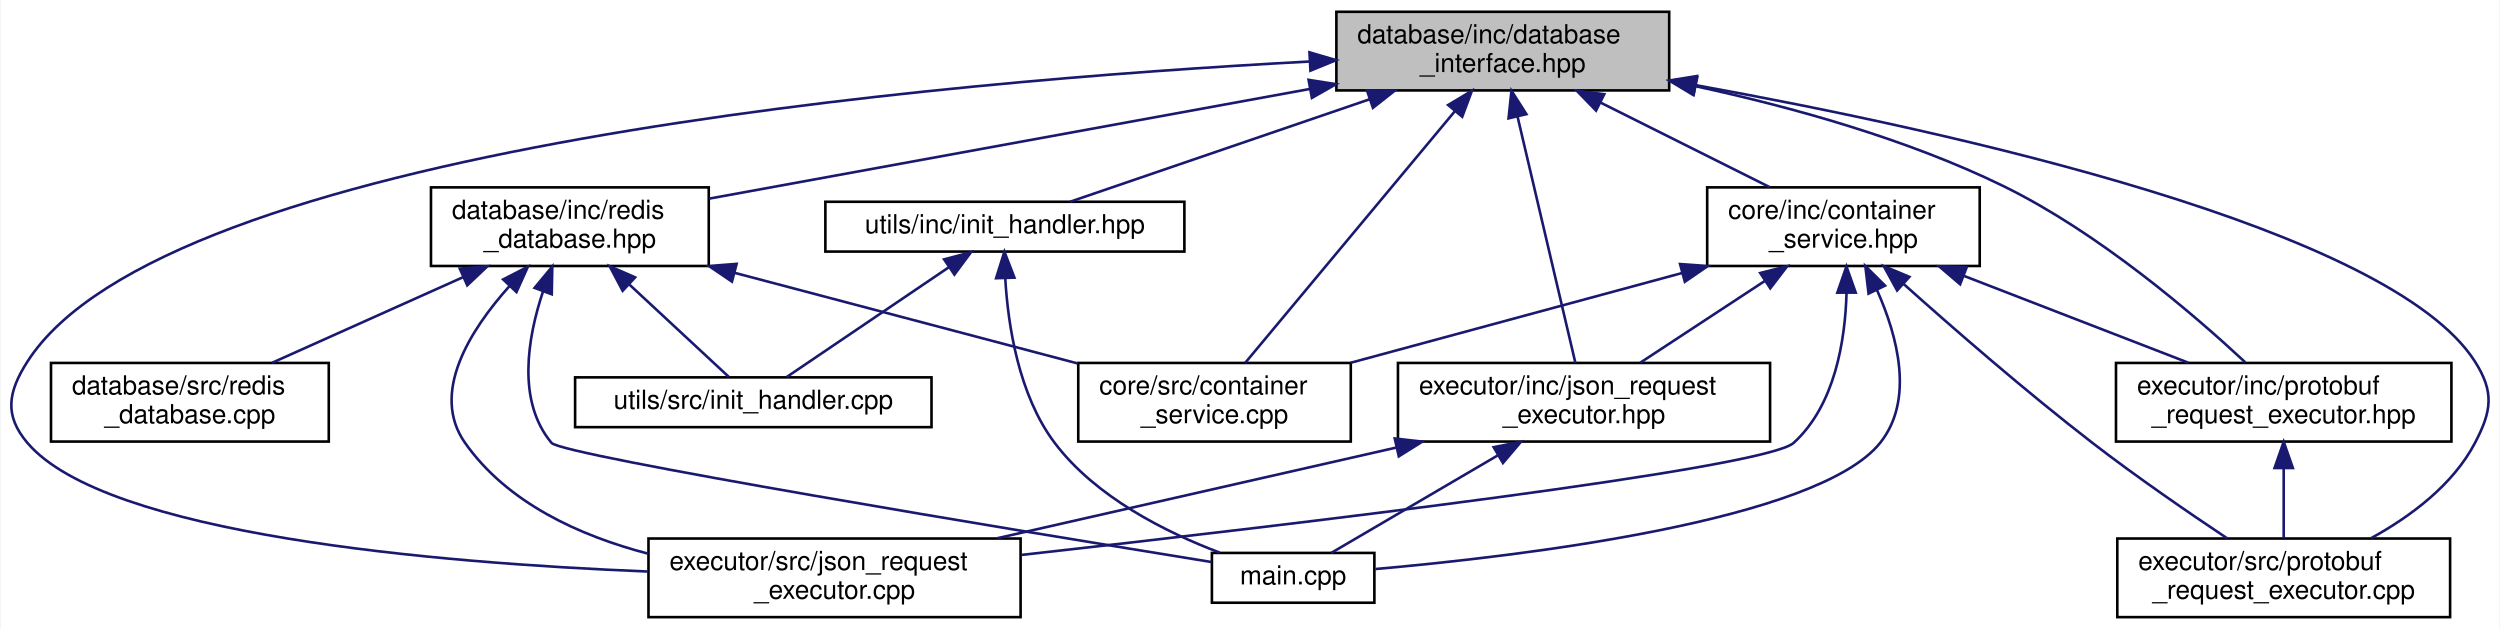
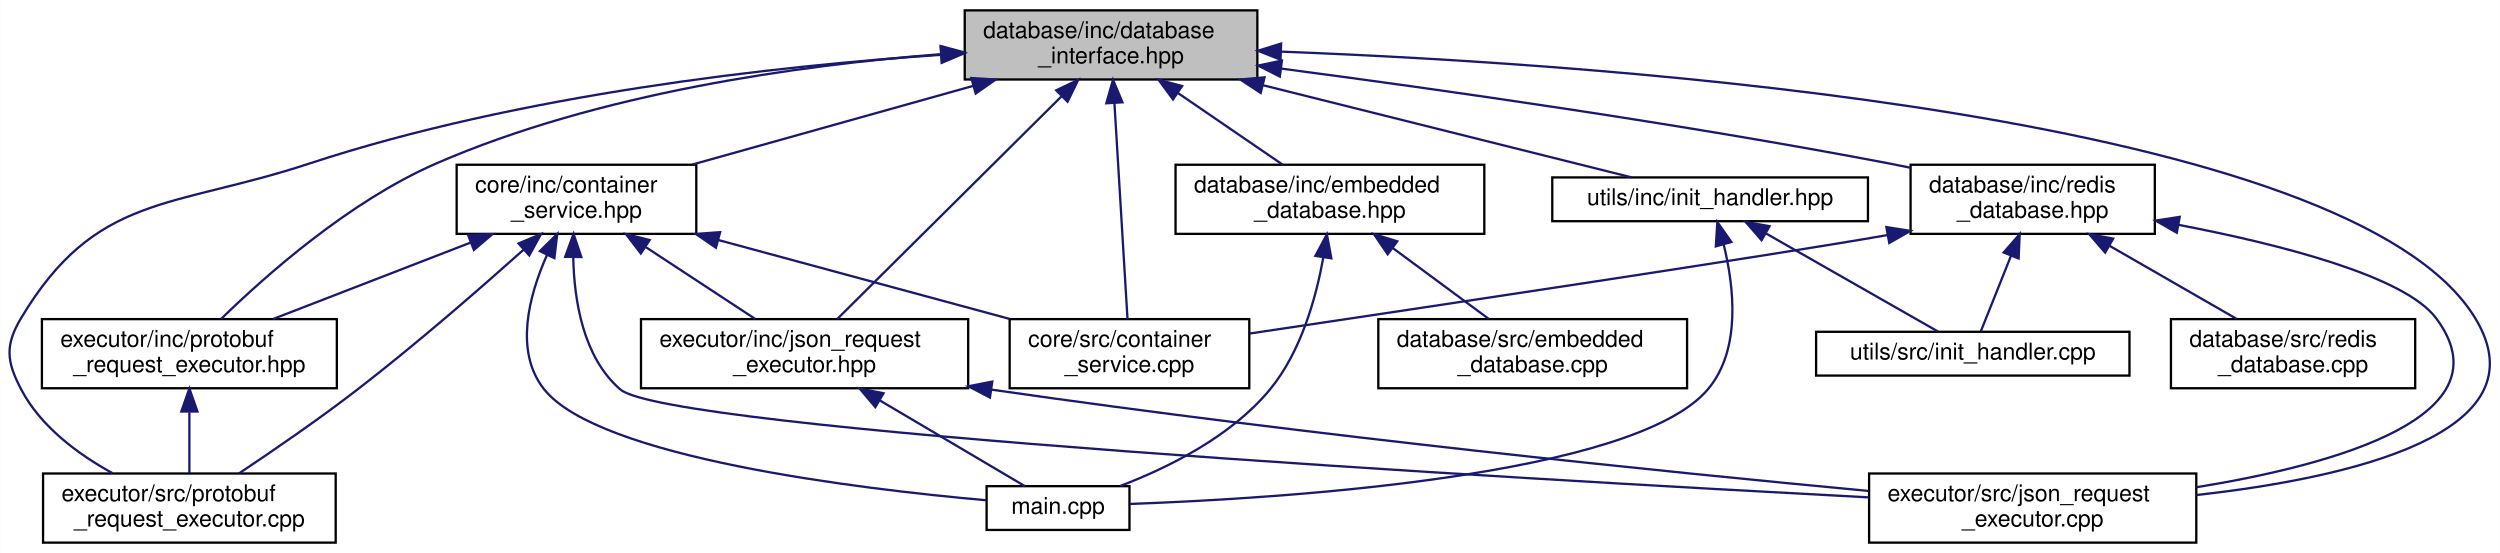
- <svg xmlns="http://www.w3.org/2000/svg" xmlns:xlink="http://www.w3.org/1999/xlink" width="954pt" height="240pt" viewBox="0.00 0.00 953.52 240.00">
+ <svg xmlns="http://www.w3.org/2000/svg" xmlns:xlink="http://www.w3.org/1999/xlink" width="1085pt" height="240pt" viewBox="0.00 0.00 1084.90 240.00">
  <g id="graph0" class="graph" transform="scale(1 1) rotate(0) translate(4 236)">
-     <polygon fill="white" stroke="transparent" points="-4,4 -4,-236 949.52,-236 949.52,4 -4,4" />
+     <polygon fill="white" stroke="transparent" points="-4,4 -4,-236 1080.9,-236 1080.9,4 -4,4" />
    <g id="node1" class="node">
      <g id="a_node1">
        <a xlink:title="Abstract interface for database operations.">
-           <polygon fill="#bfbfbf" stroke="black" points="505.72,-201.5 505.72,-231.5 632.72,-231.5 632.72,-201.5 505.72,-201.5" />
-           <text text-anchor="start" x="513.72" y="-219.5" font-family="Helvetica,sans-Serif" font-size="10.00">database/inc/database</text>
-           <text text-anchor="middle" x="569.22" y="-208.5" font-family="Helvetica,sans-Serif" font-size="10.00">_interface.hpp</text>
+           <polygon fill="#bfbfbf" stroke="black" points="414.64,-201.5 414.64,-231.5 541.64,-231.5 541.64,-201.5 414.64,-201.5" />
+           <text text-anchor="start" x="422.64" y="-219.5" font-family="Helvetica,sans-Serif" font-size="10.00">database/inc/database</text>
+           <text text-anchor="middle" x="478.14" y="-208.5" font-family="Helvetica,sans-Serif" font-size="10.00">_interface.hpp</text>
        </a>
      </g>
    </g>
    <g id="node2" class="node">
      <g id="a_node2">
        <a xlink:href="container__service_8hpp.html" target="_top" xlink:title="Declares the ContainerServiceHandler class for business logic related to containers.">
-           <polygon fill="white" stroke="black" points="647.22,-134.5 647.22,-164.5 751.22,-164.5 751.22,-134.5 647.22,-134.5" />
-           <text text-anchor="start" x="655.22" y="-152.5" font-family="Helvetica,sans-Serif" font-size="10.00">core/inc/container</text>
-           <text text-anchor="middle" x="699.22" y="-141.5" font-family="Helvetica,sans-Serif" font-size="10.00">_service.hpp</text>
+           <polygon fill="white" stroke="black" points="194.14,-134.5 194.14,-164.5 298.14,-164.5 298.14,-134.5 194.14,-134.5" />
+           <text text-anchor="start" x="202.14" y="-152.5" font-family="Helvetica,sans-Serif" font-size="10.00">core/inc/container</text>
+           <text text-anchor="middle" x="246.14" y="-141.5" font-family="Helvetica,sans-Serif" font-size="10.00">_service.hpp</text>
        </a>
      </g>
    </g>
    <g id="edge1" class="edge">
-       <path fill="none" stroke="midnightblue" d="M606.52,-196.85C627.07,-186.58 652.17,-174.03 671.07,-164.58" />
-       <polygon fill="midnightblue" stroke="midnightblue" points="604.81,-193.79 597.43,-201.4 607.94,-200.05 604.81,-193.79" />
+       <path fill="none" stroke="midnightblue" d="M418.23,-198.71C380.47,-188.14 332.28,-174.63 296.5,-164.61" />
+       <polygon fill="midnightblue" stroke="midnightblue" points="417.51,-202.15 428.08,-201.48 419.4,-195.41 417.51,-202.15" />
    </g>
    <g id="node3" class="node">
      <g id="a_node3">
        <a xlink:href="container__service_8cpp.html" target="_top" xlink:title="Implements the ContainerServiceHandler class for business logic related to containers.">
-           <polygon fill="white" stroke="black" points="407.22,-67.5 407.22,-97.5 511.22,-97.5 511.22,-67.5 407.22,-67.5" />
-           <text text-anchor="start" x="415.22" y="-85.5" font-family="Helvetica,sans-Serif" font-size="10.00">core/src/container</text>
-           <text text-anchor="middle" x="459.22" y="-74.5" font-family="Helvetica,sans-Serif" font-size="10.00">_service.cpp</text>
+           <polygon fill="white" stroke="black" points="434.14,-67.5 434.14,-97.5 538.14,-97.5 538.14,-67.5 434.14,-67.5" />
+           <text text-anchor="start" x="442.14" y="-85.5" font-family="Helvetica,sans-Serif" font-size="10.00">core/src/container</text>
+           <text text-anchor="middle" x="486.14" y="-74.5" font-family="Helvetica,sans-Serif" font-size="10.00">_service.cpp</text>
        </a>
      </g>
    </g>
    <g id="edge11" class="edge">
-       <path fill="none" stroke="midnightblue" d="M550.92,-193.54C528.18,-166.25 490.04,-120.48 470.91,-97.52" />
-       <polygon fill="midnightblue" stroke="midnightblue" points="548.36,-195.93 557.45,-201.37 553.74,-191.45 548.36,-195.93" />
+       <path fill="none" stroke="midnightblue" d="M479.6,-191.39C481.26,-163.9 483.93,-119.89 485.29,-97.52" />
+       <polygon fill="midnightblue" stroke="midnightblue" points="476.1,-191.18 478.99,-201.37 483.09,-191.6 476.1,-191.18" />
    </g>
    <g id="node4" class="node">
      <g id="a_node4">
        <a xlink:href="json__request__executor_8hpp.html" target="_top" xlink:title="Declares the JsonRequestExecutorHandler class for executing JSON-based requests.">
-           <polygon fill="white" stroke="black" points="529.22,-67.5 529.22,-97.5 671.22,-97.5 671.22,-67.5 529.22,-67.5" />
-           <text text-anchor="start" x="537.22" y="-85.5" font-family="Helvetica,sans-Serif" font-size="10.00">executor/inc/json_request</text>
-           <text text-anchor="middle" x="600.22" y="-74.5" font-family="Helvetica,sans-Serif" font-size="10.00">_executor.hpp</text>
-         </a>
-       </g>
-     </g>
-     <g id="edge18" class="edge">
-       <path fill="none" stroke="midnightblue" d="M574.88,-191.39C581.34,-163.9 591.68,-119.89 596.93,-97.52" />
-       <polygon fill="midnightblue" stroke="midnightblue" points="571.42,-190.84 572.54,-201.37 578.23,-192.44 571.42,-190.84" />
+           <polygon fill="white" stroke="black" points="274.14,-67.5 274.14,-97.5 416.14,-97.5 416.14,-67.5 274.14,-67.5" />
+           <text text-anchor="start" x="282.14" y="-85.5" font-family="Helvetica,sans-Serif" font-size="10.00">executor/inc/json_request</text>
+           <text text-anchor="middle" x="345.14" y="-74.5" font-family="Helvetica,sans-Serif" font-size="10.00">_executor.hpp</text>
+         </a>
+       </g>
+     </g>
+     <g id="edge20" class="edge">
+       <path fill="none" stroke="midnightblue" d="M456.72,-194.25C429.31,-167.04 382.6,-120.68 359.27,-97.52" />
+       <polygon fill="midnightblue" stroke="midnightblue" points="454.34,-196.81 463.9,-201.37 459.27,-191.85 454.34,-196.81" />
    </g>
    <g id="node5" class="node">
      <g id="a_node5">
        <a xlink:href="json__request__executor_8cpp.html" target="_top" xlink:title="Implements the JsonRequestExecutorHandler class for executing JSON-based requests.">
-           <polygon fill="white" stroke="black" points="243.22,-0.5 243.22,-30.5 385.22,-30.5 385.22,-0.5 243.22,-0.5" />
-           <text text-anchor="start" x="251.22" y="-18.5" font-family="Helvetica,sans-Serif" font-size="10.00">executor/src/json_request</text>
-           <text text-anchor="middle" x="314.22" y="-7.5" font-family="Helvetica,sans-Serif" font-size="10.00">_executor.cpp</text>
-         </a>
-       </g>
-     </g>
-     <g id="edge20" class="edge">
-       <path fill="none" stroke="midnightblue" d="M495.37,-212.52C354.88,-205.01 58.41,-179.6 6.22,-98 -1.2,-86.39 -2.7,-77.5 6.22,-67 36,-31.95 161.71,-21.18 243.03,-17.9" />
-       <polygon fill="midnightblue" stroke="midnightblue" points="495.45,-216.03 505.62,-213.05 495.82,-209.04 495.45,-216.03" />
+           <polygon fill="white" stroke="black" points="807.14,-0.5 807.14,-30.5 949.14,-30.5 949.14,-0.5 807.14,-0.5" />
+           <text text-anchor="start" x="815.14" y="-18.5" font-family="Helvetica,sans-Serif" font-size="10.00">executor/src/json_request</text>
+           <text text-anchor="middle" x="878.14" y="-7.5" font-family="Helvetica,sans-Serif" font-size="10.00">_executor.cpp</text>
+         </a>
+       </g>
+     </g>
+     <g id="edge22" class="edge">
+       <path fill="none" stroke="midnightblue" d="M552.09,-213.59C698.71,-207.93 1016.74,-185.59 1070.14,-98 1100.67,-47.91 1015.68,-28.58 949.14,-21.14" />
+       <polygon fill="midnightblue" stroke="midnightblue" points="551.7,-210.11 541.84,-213.97 551.96,-217.1 551.7,-210.11" />
    </g>
    <g id="node7" class="node">
      <g id="a_node7">
        <a xlink:href="protobuf__request__executor_8hpp.html" target="_top" xlink:title="Declares the ProtoRequestExecutorHandler class for handling Protobuf-based requests.">
-           <polygon fill="white" stroke="black" points="803.22,-67.5 803.22,-97.5 931.22,-97.5 931.22,-67.5 803.22,-67.5" />
-           <text text-anchor="start" x="811.22" y="-85.5" font-family="Helvetica,sans-Serif" font-size="10.00">executor/inc/protobuf</text>
-           <text text-anchor="middle" x="867.22" y="-74.5" font-family="Helvetica,sans-Serif" font-size="10.00">_request_executor.hpp</text>
-         </a>
-       </g>
-     </g>
-     <g id="edge19" class="edge">
-       <path fill="none" stroke="midnightblue" d="M643.01,-203.05C679.49,-195.16 723.47,-182.97 760.22,-165 796.72,-147.15 833.04,-115.92 852.56,-97.74" />
-       <polygon fill="midnightblue" stroke="midnightblue" points="642,-199.69 632.93,-205.16 643.44,-206.54 642,-199.69" />
+           <polygon fill="white" stroke="black" points="14.14,-67.5 14.14,-97.5 142.14,-97.5 142.14,-67.5 14.14,-67.5" />
+           <text text-anchor="start" x="22.14" y="-85.5" font-family="Helvetica,sans-Serif" font-size="10.00">executor/inc/protobuf</text>
+           <text text-anchor="middle" x="78.14" y="-74.5" font-family="Helvetica,sans-Serif" font-size="10.00">_request_executor.hpp</text>
+         </a>
+       </g>
+     </g>
+     <g id="edge21" class="edge">
+       <path fill="none" stroke="midnightblue" d="M404.18,-212.49C343.2,-207.76 255.6,-195.69 185.14,-165 147.46,-148.59 111.01,-116.22 91.92,-97.59" />
+       <polygon fill="midnightblue" stroke="midnightblue" points="404.26,-216.01 414.49,-213.24 404.77,-209.03 404.26,-216.01" />
    </g>
    <g id="node8" class="node">
      <g id="a_node8">
        <a xlink:href="protobuf__request__executor_8cpp.html" target="_top" xlink:title="Implements the ProtoRequestExecutorHandler class for handling Protobuf-based requests.">
-           <polygon fill="white" stroke="black" points="803.72,-0.5 803.72,-30.5 930.72,-30.5 930.72,-0.5 803.72,-0.5" />
-           <text text-anchor="start" x="811.72" y="-18.5" font-family="Helvetica,sans-Serif" font-size="10.00">executor/src/protobuf</text>
-           <text text-anchor="middle" x="867.22" y="-7.5" font-family="Helvetica,sans-Serif" font-size="10.00">_request_executor.cpp</text>
-         </a>
-       </g>
-     </g>
-     <g id="edge21" class="edge">
-       <path fill="none" stroke="midnightblue" d="M642.76,-203.52C741.4,-185.68 907.98,-148.71 940.22,-98 947.61,-86.37 946.62,-79.2 940.22,-67 931.78,-50.89 915.61,-38.91 900.63,-30.66" />
-       <polygon fill="midnightblue" stroke="midnightblue" points="642.07,-200.09 632.84,-205.29 643.3,-206.98 642.07,-200.09" />
+           <polygon fill="white" stroke="black" points="14.64,-0.5 14.64,-30.5 141.64,-30.5 141.64,-0.5 14.64,-0.5" />
+           <text text-anchor="start" x="22.64" y="-18.5" font-family="Helvetica,sans-Serif" font-size="10.00">executor/src/protobuf</text>
+           <text text-anchor="middle" x="78.14" y="-7.5" font-family="Helvetica,sans-Serif" font-size="10.00">_request_executor.cpp</text>
+         </a>
+       </g>
+     </g>
+     <g id="edge23" class="edge">
+       <path fill="none" stroke="midnightblue" d="M404.12,-212.2C332.48,-207.29 221.61,-195.12 130.14,-165 70.27,-145.29 37.51,-152.08 5.14,-98 -1.94,-86.18 -1.26,-79.2 5.14,-67 13.58,-50.89 29.75,-38.91 44.73,-30.66" />
+       <polygon fill="midnightblue" stroke="midnightblue" points="404.19,-215.71 414.4,-212.88 404.65,-208.73 404.19,-215.71" />
    </g>
    <g id="node9" class="node">
      <g id="a_node9">
+         <a xlink:href="embedded__database_8hpp.html" target="_top" xlink:title="Declares the EmbeddedDatabaseHandler class for a lightweight, fixed-size in-memory database.">
+           <polygon fill="white" stroke="black" points="506.14,-134.5 506.14,-164.5 640.14,-164.5 640.14,-134.5 506.14,-134.5" />
+           <text text-anchor="start" x="514.14" y="-152.5" font-family="Helvetica,sans-Serif" font-size="10.00">database/inc/embedded</text>
+           <text text-anchor="middle" x="573.14" y="-141.5" font-family="Helvetica,sans-Serif" font-size="10.00">_database.hpp</text>
+         </a>
+       </g>
+     </g>
+     <g id="edge12" class="edge">
+       <path fill="none" stroke="midnightblue" d="M507.03,-195.73C521.73,-185.68 539.25,-173.68 552.56,-164.58" />
+       <polygon fill="midnightblue" stroke="midnightblue" points="505.03,-192.86 498.75,-201.4 508.98,-198.64 505.03,-192.86" />
+     </g>
+     <g id="node11" class="node">
+       <g id="a_node11">
        <a xlink:href="redis__database_8hpp.html" target="_top" xlink:title="Declares the RedisDatabaseHandler class for Redis-based database operations.">
-           <polygon fill="white" stroke="black" points="160.22,-134.5 160.22,-164.5 266.22,-164.5 266.22,-134.5 160.22,-134.5" />
-           <text text-anchor="start" x="168.22" y="-152.5" font-family="Helvetica,sans-Serif" font-size="10.00">database/inc/redis</text>
-           <text text-anchor="middle" x="213.22" y="-141.5" font-family="Helvetica,sans-Serif" font-size="10.00">_database.hpp</text>
-         </a>
-       </g>
-     </g>
-     <g id="edge12" class="edge">
-       <path fill="none" stroke="midnightblue" d="M495.74,-202.08C427.44,-189.61 327.35,-171.34 266.45,-160.22" />
-       <polygon fill="midnightblue" stroke="midnightblue" points="495.11,-205.53 505.58,-203.88 496.37,-198.64 495.11,-205.53" />
-     </g>
-     <g id="node12" class="node">
-       <g id="a_node12">
+           <polygon fill="white" stroke="black" points="825.14,-134.5 825.14,-164.5 931.14,-164.5 931.14,-134.5 825.14,-134.5" />
+           <text text-anchor="start" x="833.14" y="-152.5" font-family="Helvetica,sans-Serif" font-size="10.00">database/inc/redis</text>
+           <text text-anchor="middle" x="878.14" y="-141.5" font-family="Helvetica,sans-Serif" font-size="10.00">_database.hpp</text>
+         </a>
+       </g>
+     </g>
+     <g id="edge15" class="edge">
+       <path fill="none" stroke="midnightblue" d="M552.22,-206.2C620.9,-197.16 725.79,-182.28 816.14,-165 819.07,-164.44 822.07,-163.84 825.1,-163.2" />
+       <polygon fill="midnightblue" stroke="midnightblue" points="551.4,-202.77 541.94,-207.54 552.31,-209.72 551.4,-202.77" />
+     </g>
+     <g id="node14" class="node">
+       <g id="a_node14">
        <a xlink:href="init__handler_8hpp.html" target="_top" xlink:title="Declares project-wide initialization functions for the Container Manager application.">
-           <polygon fill="white" stroke="black" points="310.72,-140 310.72,-159 447.72,-159 447.72,-140 310.72,-140" />
-           <text text-anchor="middle" x="379.22" y="-147" font-family="Helvetica,sans-Serif" font-size="10.00">utils/inc/init_handler.hpp</text>
-         </a>
-       </g>
-     </g>
-     <g id="edge22" class="edge">
-       <path fill="none" stroke="midnightblue" d="M518.38,-198.11C481.42,-185.46 432.98,-168.89 404.09,-159.01" />
-       <polygon fill="midnightblue" stroke="midnightblue" points="517.4,-201.47 527.99,-201.4 519.67,-194.85 517.4,-201.47" />
+           <polygon fill="white" stroke="black" points="669.64,-140 669.64,-159 806.64,-159 806.64,-140 669.64,-140" />
+           <text text-anchor="middle" x="738.14" y="-147" font-family="Helvetica,sans-Serif" font-size="10.00">utils/inc/init_handler.hpp</text>
+         </a>
+       </g>
+     </g>
+     <g id="edge24" class="edge">
+       <path fill="none" stroke="midnightblue" d="M544.18,-198.99C595.13,-186.25 663.54,-169.15 704.02,-159.03" />
+       <polygon fill="midnightblue" stroke="midnightblue" points="543.09,-195.66 534.23,-201.48 544.78,-202.45 543.09,-195.66" />
    </g>
    <g id="edge2" class="edge">
-       <path fill="none" stroke="midnightblue" d="M637.74,-131.85C598.62,-121.25 548.49,-107.68 511.32,-97.61" />
-       <polygon fill="midnightblue" stroke="midnightblue" points="636.87,-135.24 647.44,-134.48 638.7,-128.48 636.87,-135.24" />
+       <path fill="none" stroke="midnightblue" d="M307.61,-131.85C346.74,-121.25 396.87,-107.68 434.04,-97.61" />
+       <polygon fill="midnightblue" stroke="midnightblue" points="306.66,-128.48 297.92,-134.48 308.49,-135.24 306.66,-128.48" />
    </g>
    <g id="edge3" class="edge">
-       <path fill="none" stroke="midnightblue" d="M669.12,-128.73C653.8,-118.68 635.53,-106.68 621.66,-97.58" />
-       <polygon fill="midnightblue" stroke="midnightblue" points="667.46,-131.83 677.74,-134.4 671.3,-125.98 667.46,-131.83" />
+       <path fill="none" stroke="midnightblue" d="M276.24,-128.73C291.56,-118.68 309.83,-106.68 323.7,-97.58" />
+       <polygon fill="midnightblue" stroke="midnightblue" points="274.06,-125.98 267.62,-134.4 277.9,-131.83 274.06,-125.98" />
    </g>
    <g id="edge8" class="edge">
-       <path fill="none" stroke="midnightblue" d="M700.4,-124.32C699.89,-105.89 695.93,-81.32 680.22,-67 669.44,-57.17 489,-35.79 385.58,-24.25" />
-       <polygon fill="midnightblue" stroke="midnightblue" points="696.9,-124.32 700.36,-134.33 703.9,-124.34 696.9,-124.32" />
+       <path fill="none" stroke="midnightblue" d="M244.74,-124.39C245.1,-105.8 248.95,-80.97 265.14,-67 285.4,-49.52 649.94,-28.44 807.05,-20.13" />
+       <polygon fill="midnightblue" stroke="midnightblue" points="241.24,-124.54 244.87,-134.49 248.24,-124.45 241.24,-124.54" />
    </g>
    <g id="node6" class="node">
      <g id="a_node6">
        <a xlink:href="main_8cpp.html" target="_top" xlink:title="Entry point for the Container Manager application.">
-           <polygon fill="white" stroke="black" points="458.22,-6 458.22,-25 520.22,-25 520.22,-6 458.22,-6" />
-           <text text-anchor="middle" x="489.22" y="-13" font-family="Helvetica,sans-Serif" font-size="10.00">main.cpp</text>
+           <polygon fill="white" stroke="black" points="424.14,-6 424.14,-25 486.14,-25 486.14,-6 424.14,-6" />
+           <text text-anchor="middle" x="455.14" y="-13" font-family="Helvetica,sans-Serif" font-size="10.00">main.cpp</text>
        </a>
      </g>
    </g>
    <g id="edge10" class="edge">
-       <path fill="none" stroke="midnightblue" d="M712.01,-125.34C719.92,-107.57 726.31,-83.37 713.22,-67 689.45,-37.27 576.46,-23.79 520.61,-18.86" />
-       <polygon fill="midnightblue" stroke="midnightblue" points="708.8,-123.95 707.57,-134.47 715.09,-127.01 708.8,-123.95" />
+       <path fill="none" stroke="midnightblue" d="M233.35,-125.35C225.45,-107.57 219.06,-83.37 232.14,-67 255.8,-37.38 368.29,-23.85 423.88,-18.89" />
+       <polygon fill="midnightblue" stroke="midnightblue" points="230.27,-127.01 237.79,-134.47 236.56,-123.95 230.27,-127.01" />
    </g>
    <g id="edge6" class="edge">
-       <path fill="none" stroke="midnightblue" d="M745.28,-130.68C772.22,-120.26 805.76,-107.28 830.84,-97.58" />
-       <polygon fill="midnightblue" stroke="midnightblue" points="743.74,-127.52 735.68,-134.4 746.26,-134.05 743.74,-127.52" />
+       <path fill="none" stroke="midnightblue" d="M200.08,-130.68C173.14,-120.26 139.6,-107.28 114.52,-97.58" />
+       <polygon fill="midnightblue" stroke="midnightblue" points="199.09,-134.05 209.68,-134.4 201.62,-127.52 199.09,-134.05" />
    </g>
    <g id="edge9" class="edge">
-       <path fill="none" stroke="midnightblue" d="M722.13,-127.67C741.03,-110.77 768.78,-86.63 794.22,-67 811.06,-54.01 830.96,-40.35 845.72,-30.52" />
-       <polygon fill="midnightblue" stroke="midnightblue" points="719.7,-125.15 714.61,-134.43 724.38,-130.35 719.7,-125.15" />
+       <path fill="none" stroke="midnightblue" d="M223.23,-127.67C204.33,-110.77 176.58,-86.63 151.14,-67 134.3,-54.01 114.4,-40.35 99.64,-30.52" />
+       <polygon fill="midnightblue" stroke="midnightblue" points="220.98,-130.35 230.75,-134.43 225.65,-125.15 220.98,-130.35" />
    </g>
    <g id="edge4" class="edge">
-       <path fill="none" stroke="midnightblue" d="M528.73,-65.25C481.85,-54.6 421.17,-40.81 376.31,-30.61" />
-       <polygon fill="midnightblue" stroke="midnightblue" points="527.99,-68.67 538.52,-67.48 529.54,-61.85 527.99,-68.67" />
+       <path fill="none" stroke="midnightblue" d="M426.3,-66.89C566.98,-46.59 719.65,-31.13 806.94,-22.92" />
+       <polygon fill="midnightblue" stroke="midnightblue" points="425.59,-63.46 416.2,-68.36 426.6,-70.39 425.59,-63.46" />
    </g>
    <g id="edge5" class="edge">
-       <path fill="none" stroke="midnightblue" d="M567.45,-62.31C546.3,-49.93 519.84,-34.43 503.75,-25.01" />
-       <polygon fill="midnightblue" stroke="midnightblue" points="565.74,-65.36 576.14,-67.4 569.28,-59.32 565.74,-65.36" />
+       <path fill="none" stroke="midnightblue" d="M377.62,-62.31C398.57,-49.93 424.79,-34.43 440.74,-25.01" />
+       <polygon fill="midnightblue" stroke="midnightblue" points="375.83,-59.3 369.01,-67.4 379.4,-65.32 375.83,-59.3" />
    </g>
    <g id="edge7" class="edge">
-       <path fill="none" stroke="midnightblue" d="M867.22,-57.11C867.22,-48.15 867.22,-38.32 867.22,-30.58" />
-       <polygon fill="midnightblue" stroke="midnightblue" points="863.72,-57.4 867.22,-67.4 870.72,-57.4 863.72,-57.4" />
-     </g>
-     <g id="edge13" class="edge">
-       <path fill="none" stroke="midnightblue" d="M276.08,-131.89C316.66,-121.17 368.82,-107.39 407.09,-97.28" />
-       <polygon fill="midnightblue" stroke="midnightblue" points="275.07,-128.54 266.3,-134.48 276.86,-135.31 275.07,-128.54" />
-     </g>
-     <g id="edge15" class="edge">
-       <path fill="none" stroke="midnightblue" d="M190.25,-126.91C174.96,-109.86 159.92,-85.89 173.22,-67 189.31,-44.14 216.75,-31.58 243.17,-24.69" />
-       <polygon fill="midnightblue" stroke="midnightblue" points="187.76,-129.37 197.19,-134.21 192.84,-124.55 187.76,-129.37" />
-     </g>
-     <g id="edge16" class="edge">
-       <path fill="none" stroke="midnightblue" d="M202.99,-124.83C197.02,-106.93 192.98,-82.82 206.22,-67 210.28,-62.15 385.42,-33.31 458.11,-21.52" />
-       <polygon fill="midnightblue" stroke="midnightblue" points="199.75,-126.14 206.52,-134.29 206.31,-123.7 199.75,-126.14" />
+       <path fill="none" stroke="midnightblue" d="M78.14,-57.11C78.14,-48.15 78.14,-38.32 78.14,-30.58" />
+       <polygon fill="midnightblue" stroke="midnightblue" points="74.64,-57.4 78.14,-67.4 81.64,-57.4 74.64,-57.4" />
+     </g>
+     <g id="edge14" class="edge">
+       <path fill="none" stroke="midnightblue" d="M570.27,-124.26C567.12,-106.72 560.58,-83.33 547.14,-67 530.23,-46.46 502.68,-32.93 482.13,-25.08" />
+       <polygon fill="midnightblue" stroke="midnightblue" points="566.83,-124.96 571.82,-134.3 573.75,-123.89 566.83,-124.96" />
    </g>
    <g id="node10" class="node">
      <g id="a_node10">
+         <a xlink:href="embedded__database_8cpp.html" target="_top" xlink:title="Implements the EmbeddedDatabaseHandler class for a lightweight, fixed-size in-memory database.">
+           <polygon fill="white" stroke="black" points="594.14,-67.5 594.14,-97.5 728.14,-97.5 728.14,-67.5 594.14,-67.5" />
+           <text text-anchor="start" x="602.14" y="-85.5" font-family="Helvetica,sans-Serif" font-size="10.00">database/src/embedded</text>
+           <text text-anchor="middle" x="661.14" y="-74.5" font-family="Helvetica,sans-Serif" font-size="10.00">_database.cpp</text>
+         </a>
+       </g>
+     </g>
+     <g id="edge13" class="edge">
+       <path fill="none" stroke="midnightblue" d="M600.28,-128.45C613.82,-118.45 629.86,-106.6 642.08,-97.58" />
+       <polygon fill="midnightblue" stroke="midnightblue" points="598.2,-125.64 592.23,-134.4 602.36,-131.27 598.2,-125.64" />
+     </g>
+     <g id="edge16" class="edge">
+       <path fill="none" stroke="midnightblue" d="M815.1,-133.98C765.36,-125.23 618.01,-103.13 538.3,-91.25" />
+       <polygon fill="midnightblue" stroke="midnightblue" points="814.63,-137.45 825.1,-135.81 815.89,-130.56 814.63,-137.45" />
+     </g>
+     <g id="edge18" class="edge">
+       <path fill="none" stroke="midnightblue" d="M941.36,-138.43C985.71,-129.92 1039.44,-116.21 1053.14,-98 1085.02,-55.62 1010.61,-34.49 949.14,-24.53" />
+       <polygon fill="midnightblue" stroke="midnightblue" points="940.67,-134.99 931.48,-140.27 941.95,-141.88 940.67,-134.99" />
+     </g>
+     <g id="node12" class="node">
+       <g id="a_node12">
        <a xlink:href="redis__database_8cpp.html" target="_top" xlink:title="Implements RedisDatabaseHandler for Redis-based database operations.">
-           <polygon fill="white" stroke="black" points="15.22,-67.5 15.22,-97.5 121.22,-97.5 121.22,-67.5 15.22,-67.5" />
-           <text text-anchor="start" x="23.22" y="-85.5" font-family="Helvetica,sans-Serif" font-size="10.00">database/src/redis</text>
-           <text text-anchor="middle" x="68.22" y="-74.5" font-family="Helvetica,sans-Serif" font-size="10.00">_database.cpp</text>
-         </a>
-       </g>
-     </g>
-     <g id="edge14" class="edge">
-       <path fill="none" stroke="midnightblue" d="M172.55,-130.27C149.46,-119.92 120.99,-107.15 99.62,-97.58" />
-       <polygon fill="midnightblue" stroke="midnightblue" points="171.2,-133.5 181.76,-134.4 174.07,-127.11 171.2,-133.5" />
-     </g>
-     <g id="node11" class="node">
-       <g id="a_node11">
+           <polygon fill="white" stroke="black" points="938.14,-67.5 938.14,-97.5 1044.14,-97.5 1044.14,-67.5 938.14,-67.5" />
+           <text text-anchor="start" x="946.14" y="-85.5" font-family="Helvetica,sans-Serif" font-size="10.00">database/src/redis</text>
+           <text text-anchor="middle" x="991.14" y="-74.5" font-family="Helvetica,sans-Serif" font-size="10.00">_database.cpp</text>
+         </a>
+       </g>
+     </g>
+     <g id="edge17" class="edge">
+       <path fill="none" stroke="midnightblue" d="M911.52,-129.3C929.2,-119.12 950.54,-106.85 966.67,-97.58" />
+       <polygon fill="midnightblue" stroke="midnightblue" points="909.58,-126.38 902.66,-134.4 913.07,-132.44 909.58,-126.38" />
+     </g>
+     <g id="node13" class="node">
+       <g id="a_node13">
        <a xlink:href="init__handler_8cpp.html" target="_top" xlink:title="Implements project-wide initialization functions for the Container Manager application.">
-           <polygon fill="white" stroke="black" points="215.22,-73 215.22,-92 351.22,-92 351.22,-73 215.22,-73" />
-           <text text-anchor="middle" x="283.22" y="-80" font-family="Helvetica,sans-Serif" font-size="10.00">utils/src/init_handler.cpp</text>
-         </a>
-       </g>
-     </g>
-     <g id="edge17" class="edge">
-       <path fill="none" stroke="midnightblue" d="M236.01,-127.34C248.87,-115.4 264.23,-101.14 273.86,-92.19" />
-       <polygon fill="midnightblue" stroke="midnightblue" points="233.36,-125.03 228.41,-134.4 238.12,-130.16 233.36,-125.03" />
-     </g>
-     <g id="edge23" class="edge">
-       <path fill="none" stroke="midnightblue" d="M379.37,-129.7C380.42,-111.9 384.44,-85.26 398.22,-67 413.9,-46.23 440.73,-32.85 461.21,-25.12" />
-       <polygon fill="midnightblue" stroke="midnightblue" points="375.87,-129.83 379.04,-139.94 382.86,-130.06 375.87,-129.83" />
-     </g>
-     <g id="edge24" class="edge">
-       <path fill="none" stroke="midnightblue" d="M357.95,-134.09C338.95,-121.24 311.77,-102.83 295.96,-92.13" />
-       <polygon fill="midnightblue" stroke="midnightblue" points="356.03,-137.03 366.27,-139.73 359.96,-131.23 356.03,-137.03" />
+           <polygon fill="white" stroke="black" points="784.14,-73 784.14,-92 920.14,-92 920.14,-73 784.14,-73" />
+           <text text-anchor="middle" x="852.14" y="-80" font-family="Helvetica,sans-Serif" font-size="10.00">utils/src/init_handler.cpp</text>
+         </a>
+       </g>
+     </g>
+     <g id="edge19" class="edge">
+       <path fill="none" stroke="midnightblue" d="M868.71,-124.94C864.15,-113.54 858.96,-100.55 855.62,-92.19" />
+       <polygon fill="midnightblue" stroke="midnightblue" points="865.53,-126.41 872.5,-134.4 872.03,-123.81 865.53,-126.41" />
+     </g>
+     <g id="edge25" class="edge">
+       <path fill="none" stroke="midnightblue" d="M744.02,-129.91C748.52,-111.71 751.75,-84.25 737.14,-67 705.19,-29.29 552.87,-19.7 486.35,-17.29" />
+       <polygon fill="midnightblue" stroke="midnightblue" points="740.62,-129.08 741.27,-139.65 747.35,-130.98 740.62,-129.08" />
+     </g>
+     <g id="edge26" class="edge">
+       <path fill="none" stroke="midnightblue" d="M762.49,-134.62C785.08,-121.74 817.98,-102.98 837.01,-92.13" />
+       <polygon fill="midnightblue" stroke="midnightblue" points="760.47,-131.74 753.51,-139.73 763.93,-137.82 760.47,-131.74" />
    </g>
  </g>
</svg>
